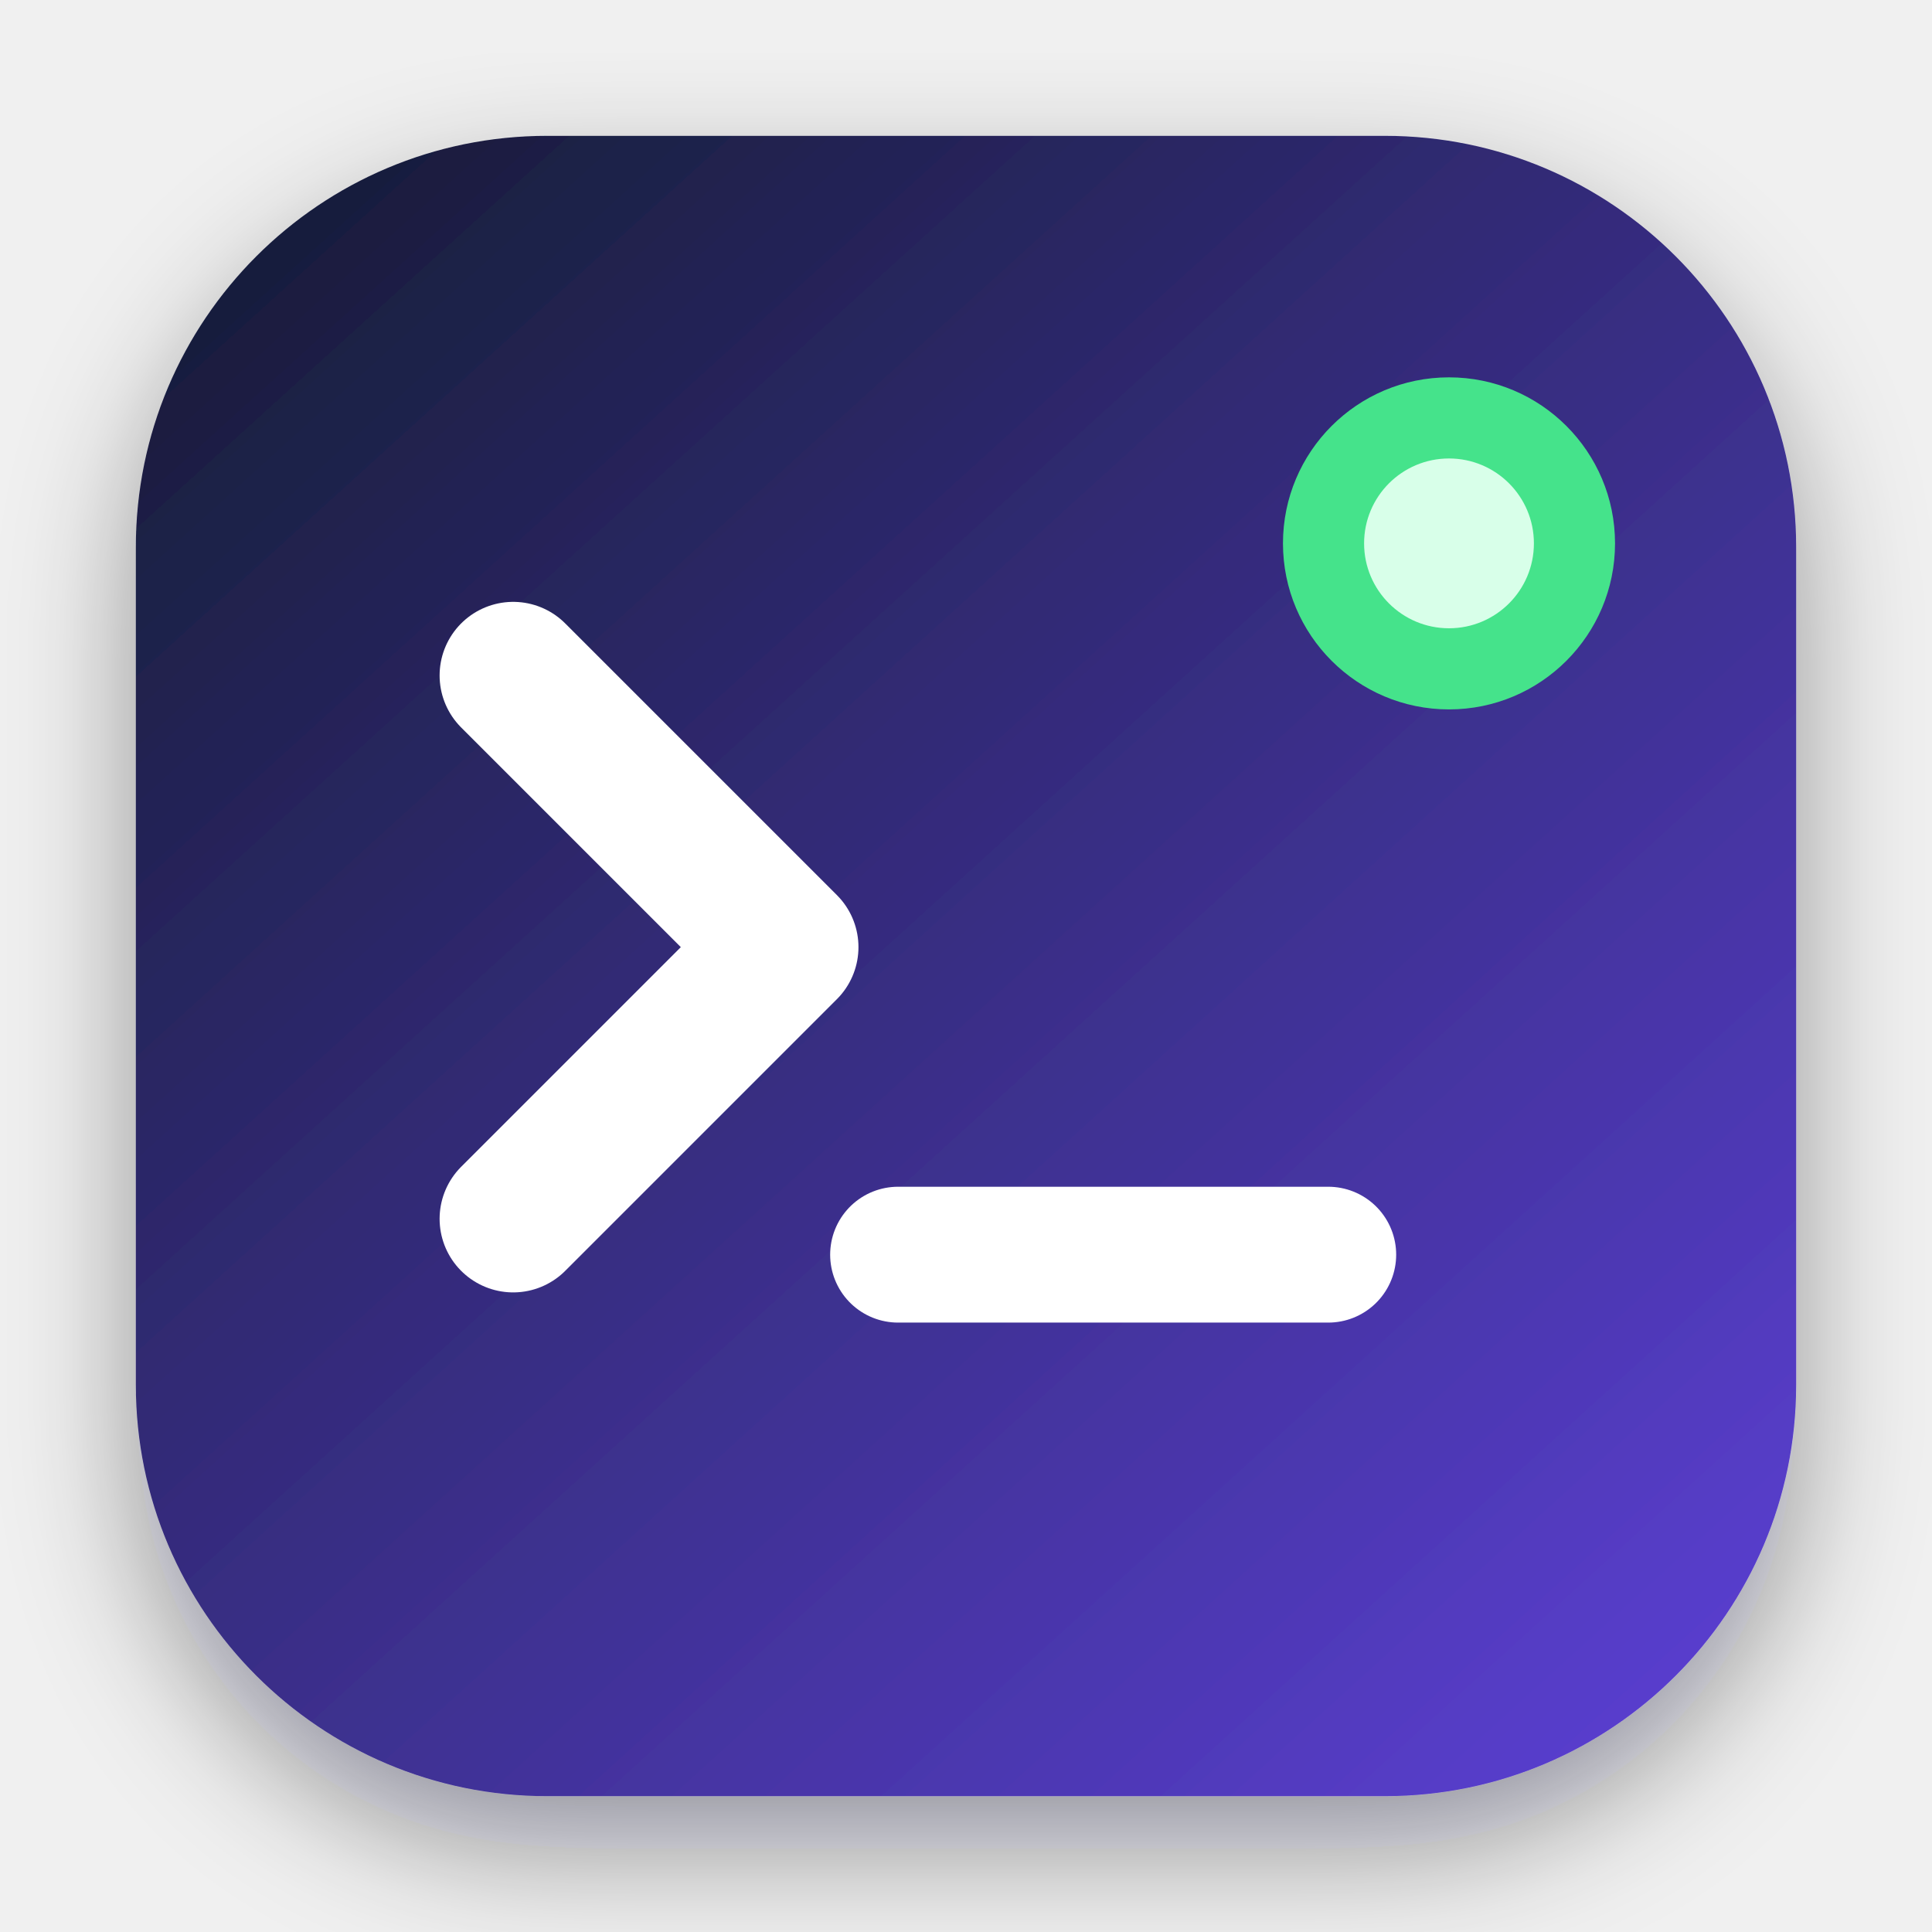
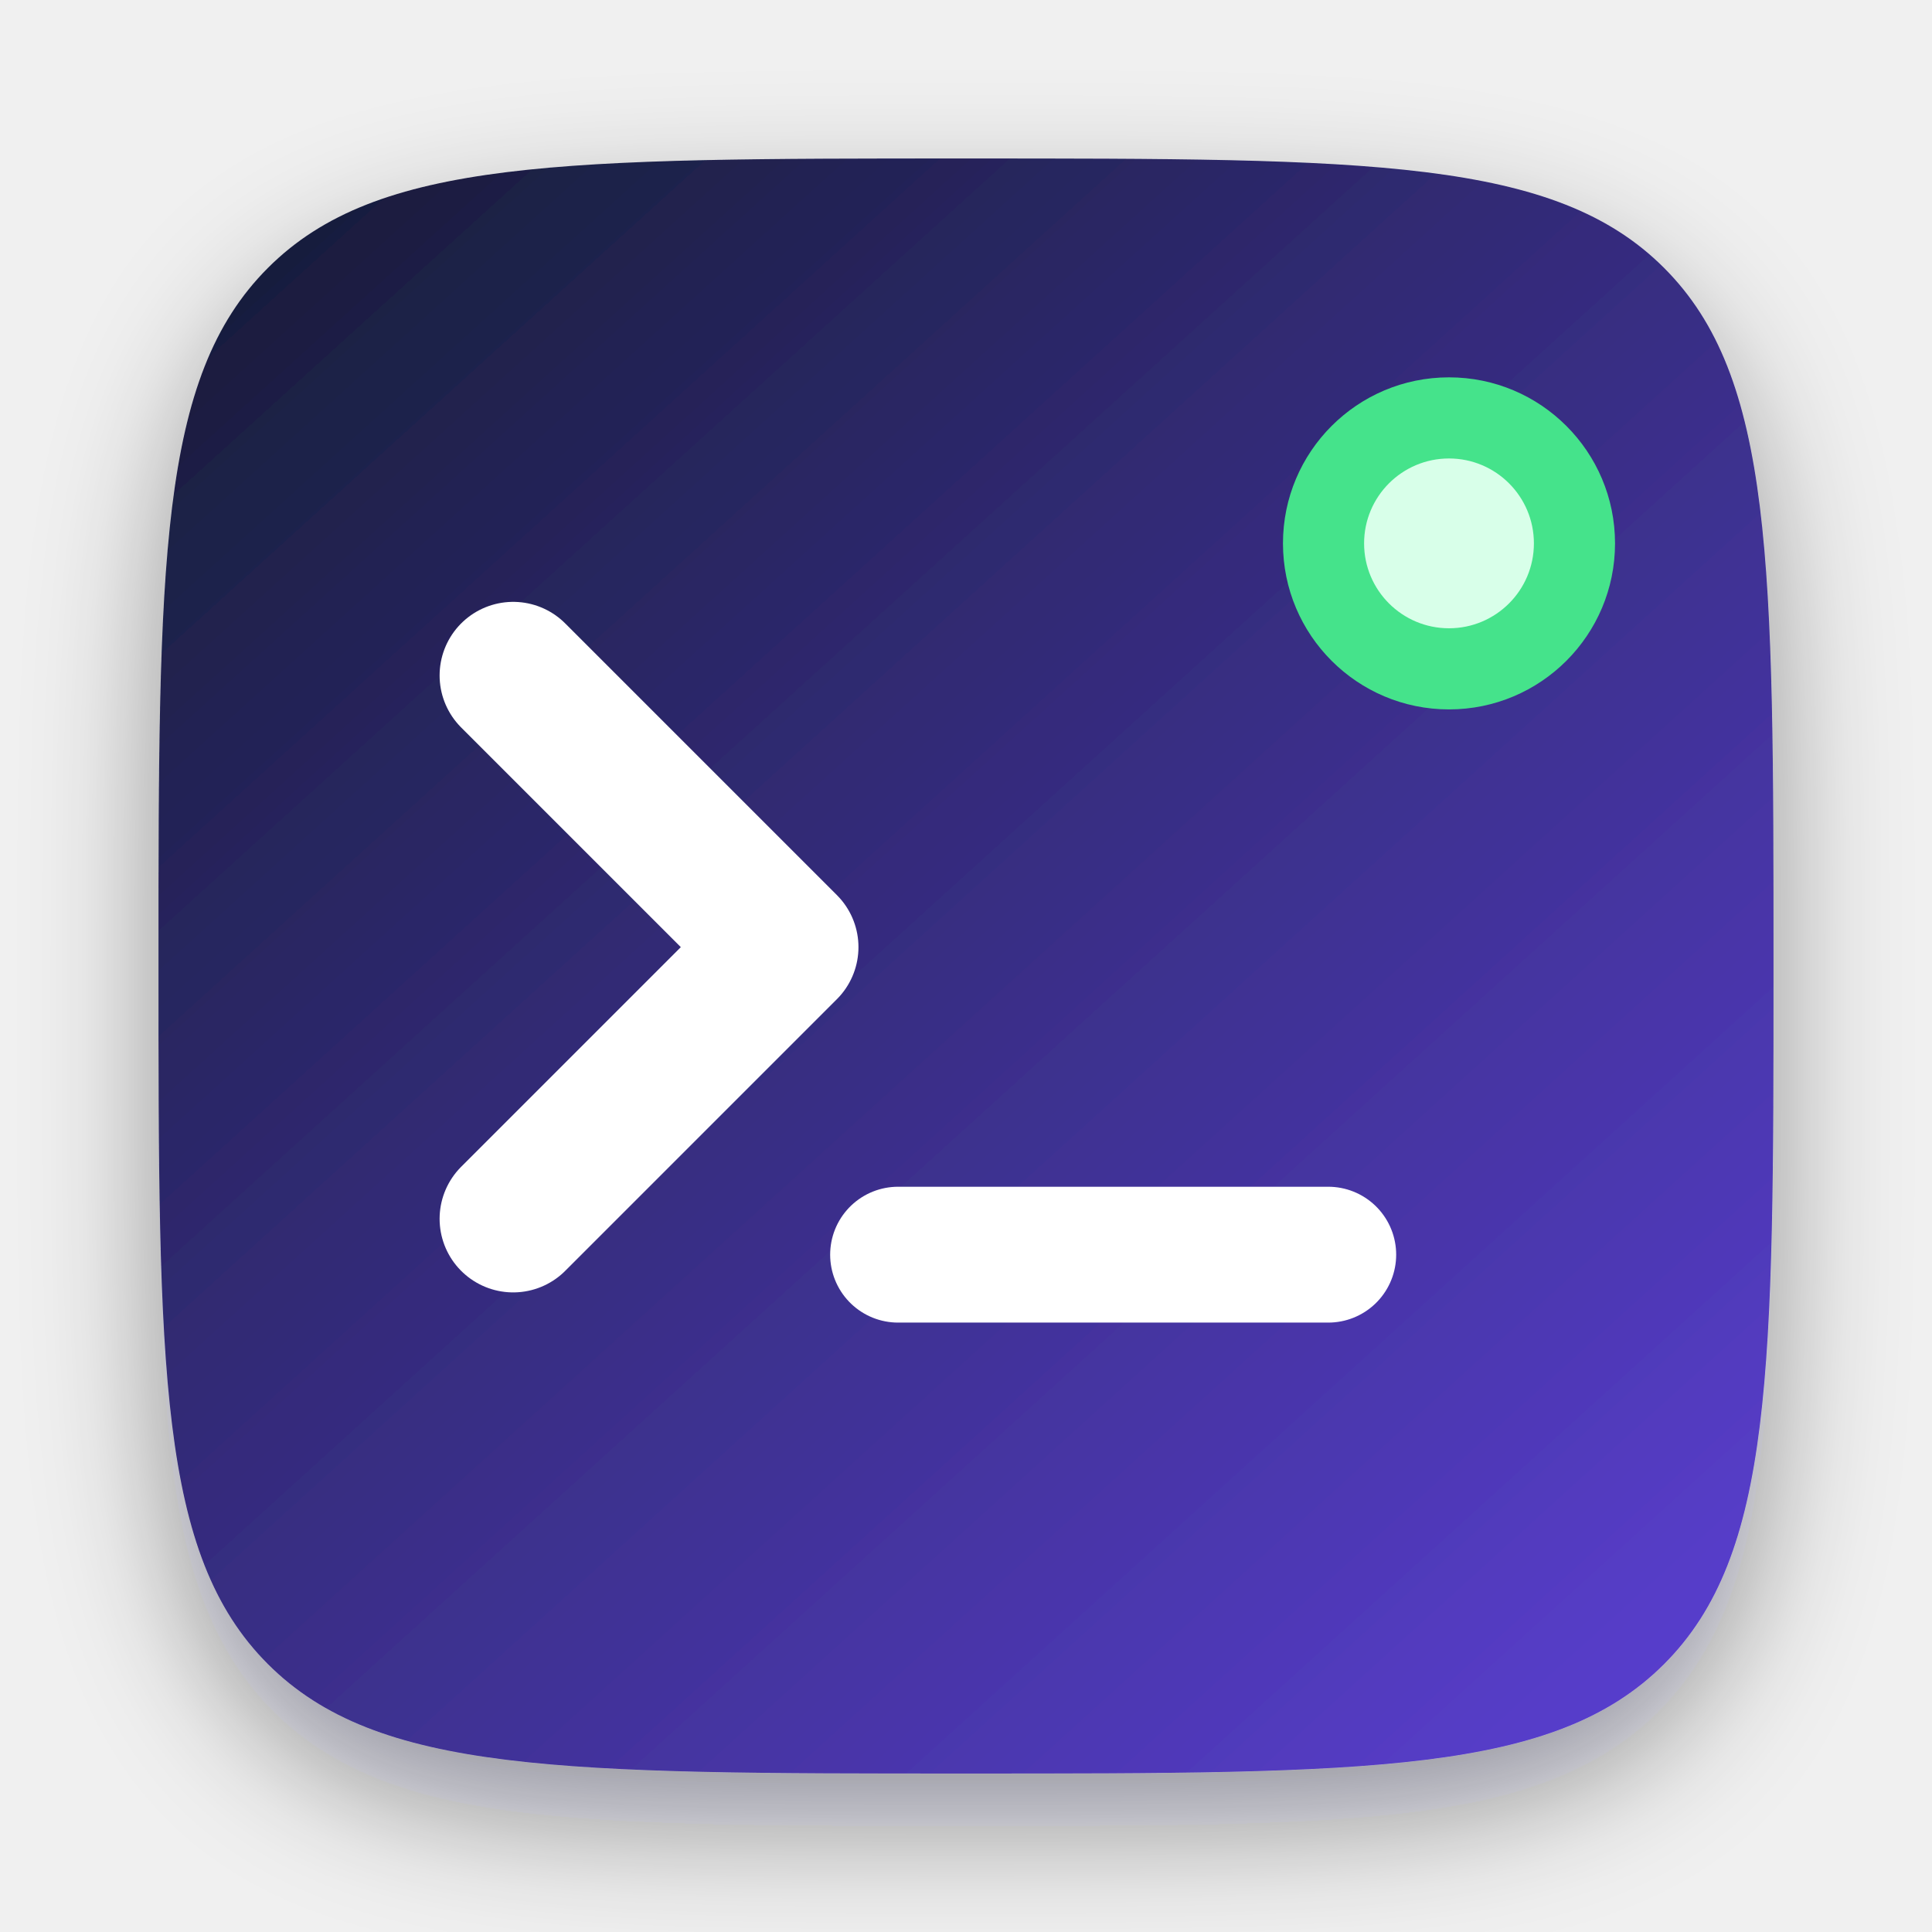
<svg xmlns="http://www.w3.org/2000/svg" width="1024" height="1024" viewBox="0 0 1024 1024">
  <defs>
    <linearGradient id="background" x1="120" y1="80" x2="900" y2="940" gradientUnits="userSpaceOnUse">
      <stop stop-color="#151C35" />
      <stop offset="1" stop-color="#5B3FD3" />
    </linearGradient>
    <filter id="shadow" x="-20%" y="-20%" width="140%" height="140%">
      <feDropShadow dx="0" dy="28" stdDeviation="34" flood-color="#070A16" flood-opacity=".38" />
    </filter>
  </defs>
-   <rect x="72" y="72" width="880" height="880" rx="218" fill="url(#background)" filter="url(#shadow)" />
+   <path d="M512 84C298 84 200 84 142 142S84 298 84 512s0 312 58 370 156 58 370 58 312 0 370-58 58-156 58-370 0-312-58-370S726 84 512 84Z" fill="url(#background)" filter="url(#shadow)" />
  <path d="M272 358 416 502 272 646" fill="none" stroke="#FFFFFF" stroke-width="78" stroke-linecap="round" stroke-linejoin="round" />
  <path d="M476 665h228" fill="none" stroke="#FFFFFF" stroke-width="72" stroke-linecap="round" />
  <circle cx="768" cy="288" r="88" fill="#45E38B" />
  <circle cx="768" cy="288" r="45" fill="#D8FFE9" />
</svg>
